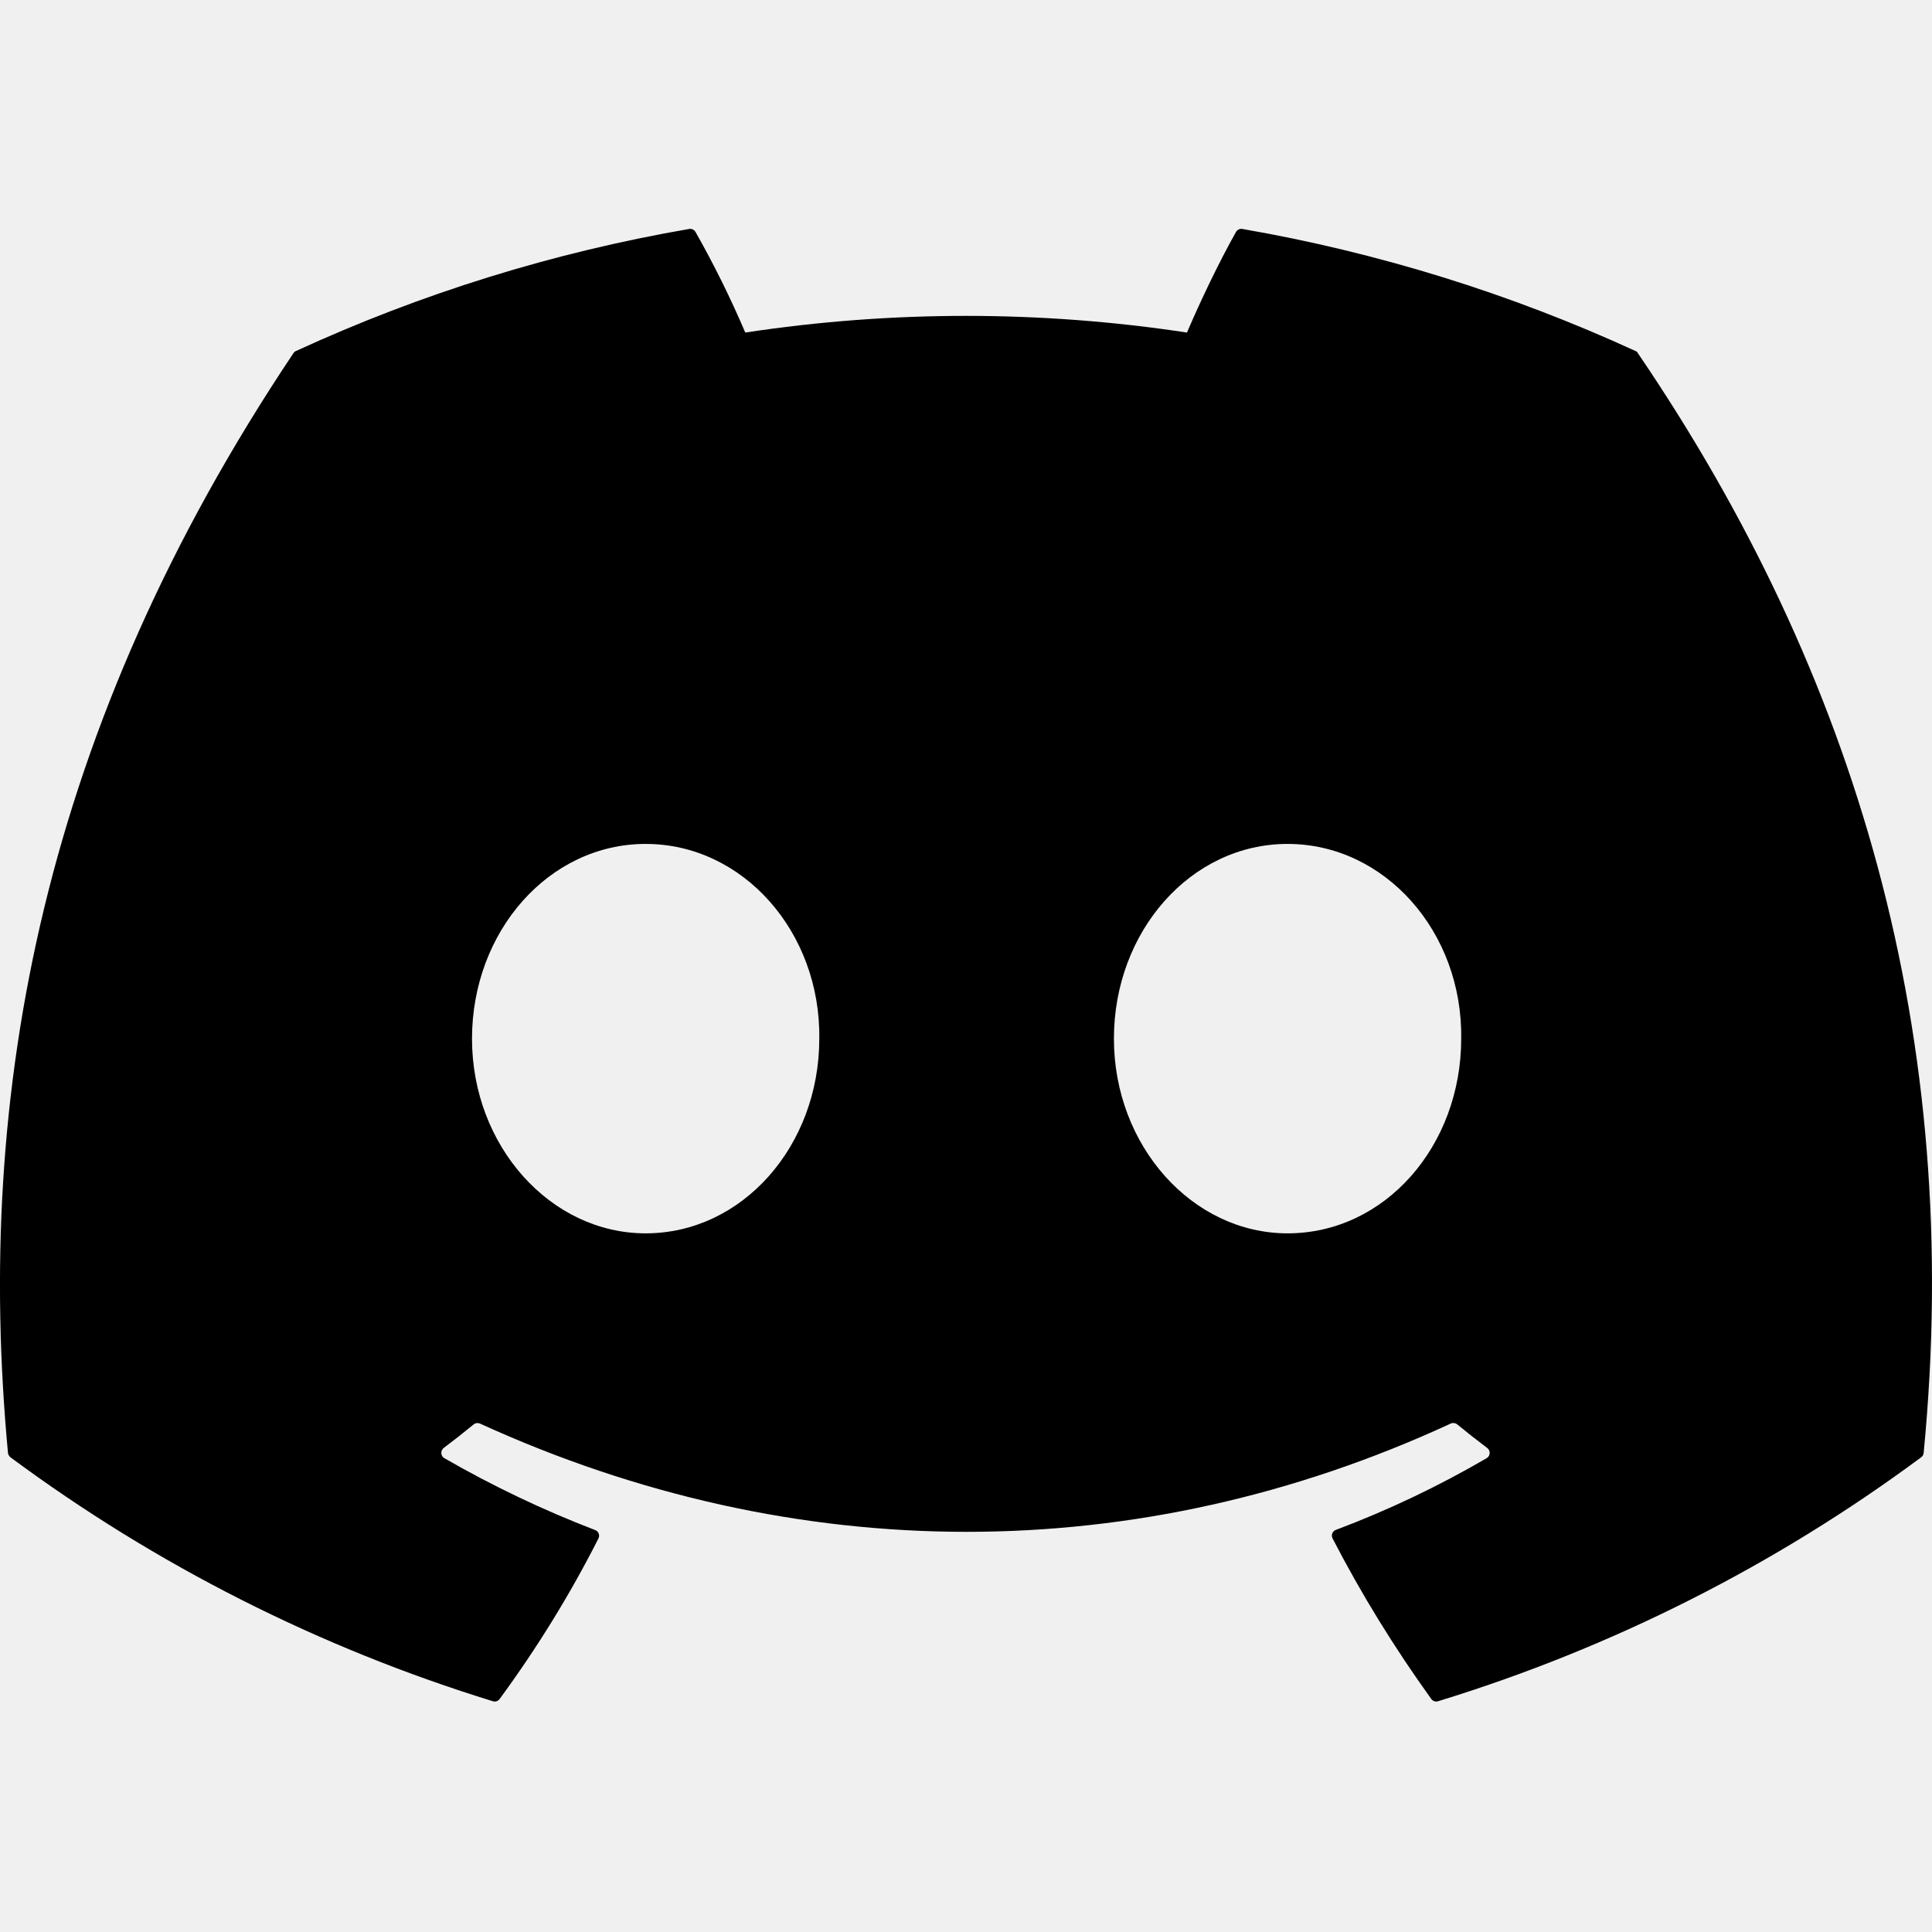
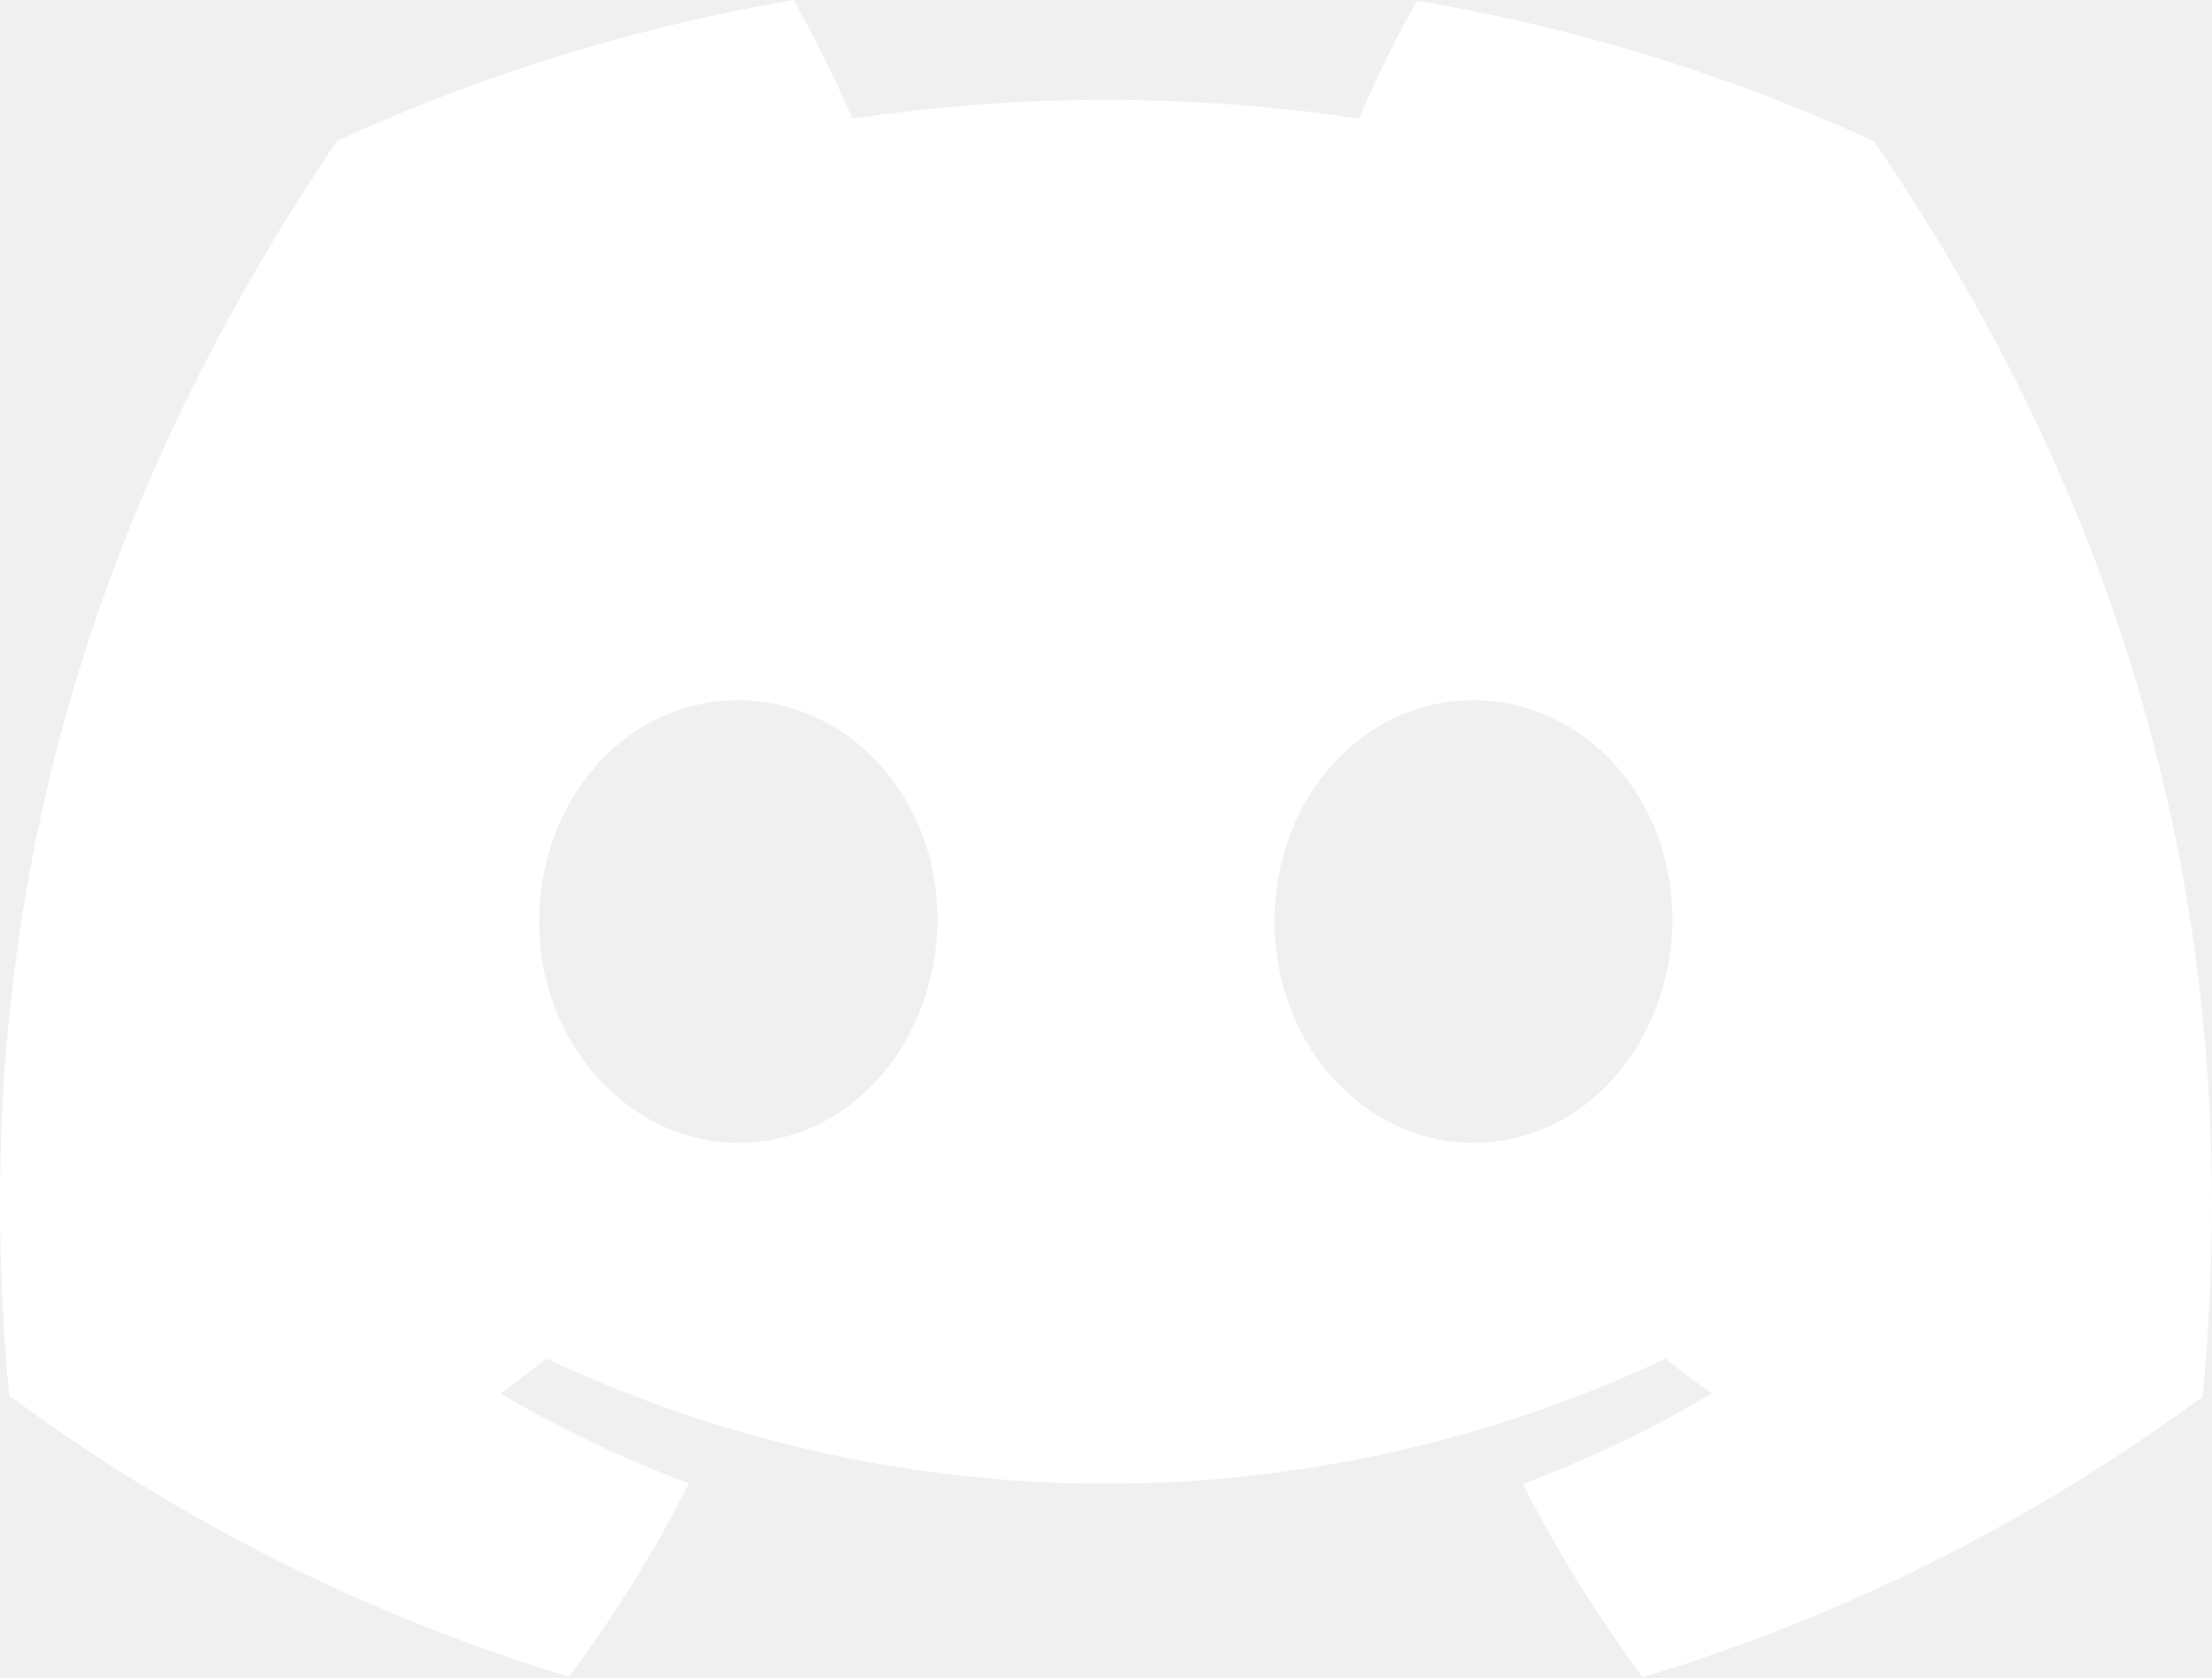
- <svg xmlns="http://www.w3.org/2000/svg" width="16" height="16" fill="currentColor" class="bi bi-discord" viewBox="0 0 16 16">
-   <path d="M13.545 2.907a13.227 13.227 0 0 0-3.257-1.011.05.05 0 0 0-.052.025c-.141.25-.297.577-.406.833a12.19 12.19 0 0 0-3.658 0 8.258 8.258 0 0 0-.412-.833.051.051 0 0 0-.052-.025c-1.125.194-2.22.534-3.257 1.011a.041.041 0 0 0-.021.018C.356 6.024-.213 9.047.066 12.032c.001.014.01.028.021.037a13.276 13.276 0 0 0 3.995 2.02.05.05 0 0 0 .056-.019c.308-.42.582-.863.818-1.329a.05.05 0 0 0-.01-.059.051.051 0 0 0-.018-.011 8.875 8.875 0 0 1-1.248-.595.05.05 0 0 1-.02-.066.051.051 0 0 1 .015-.019c.084-.063.168-.129.248-.195a.05.05 0 0 1 .051-.007c2.619 1.196 5.454 1.196 8.041 0a.052.052 0 0 1 .053.007c.08.066.164.132.248.195a.051.051 0 0 1-.004.085 8.254 8.254 0 0 1-1.249.594.05.05 0 0 0-.03.03.052.052 0 0 0 .003.041c.24.465.515.909.817 1.329a.05.05 0 0 0 .056.019 13.235 13.235 0 0 0 4.001-2.02.049.049 0 0 0 .021-.037c.334-3.451-.559-6.449-2.366-9.106a.034.034 0 0 0-.02-.019Zm-8.198 7.307c-.789 0-1.438-.724-1.438-1.612 0-.889.637-1.613 1.438-1.613.807 0 1.45.73 1.438 1.613 0 .888-.637 1.612-1.438 1.612Zm5.316 0c-.788 0-1.438-.724-1.438-1.612 0-.889.637-1.613 1.438-1.613.807 0 1.451.73 1.438 1.613 0 .888-.631 1.612-1.438 1.612Z" />
+ <svg xmlns="http://www.w3.org/2000/svg" id="Discord-Logo" viewBox="0 0 126.644 96">
+   <defs>
+     <style>.cls-1{fill:#fff;}</style>
+   </defs>
+   <path id="Discord-Symbol-White" class="cls-1" d="M81.15,0c-1.238,2.197-2.349,4.47-3.359,6.794-9.598-1.44-19.372-1.44-28.994,0-.985-2.324-2.122-4.597-3.359-6.794-9.017,1.541-17.806,4.243-26.14,8.057C2.779,32.53-1.691,56.373.531,79.886c9.673,7.148,20.508,12.603,32.05,16.088,2.601-3.485,4.9-7.198,6.87-11.062-3.738-1.389-7.35-3.132-10.81-5.152.909-.657,1.793-1.339,2.652-1.995,20.281,9.547,43.77,9.547,64.076,0,.859.707,1.743,1.389,2.652,1.995-3.46,2.046-7.072,3.763-10.835,5.178,1.97,3.864,4.268,7.577,6.87,11.062,11.542-3.485,22.377-8.916,32.051-16.063,2.626-27.277-4.496-50.917-18.817-71.855C98.981,4.268,90.192,1.566,81.175.051l-.025-.051ZM42.28,65.414c-6.238,0-11.416-5.657-11.416-12.653s4.976-12.679,11.391-12.679,11.517,5.708,11.416,12.679c-.101,6.971-5.026,12.653-11.391,12.653ZM84.358,65.414c-6.264,0-11.391-5.657-11.391-12.653s4.976-12.679,11.391-12.679,11.492,5.708,11.391,12.679c-.101,6.971-5.026,12.653-11.391,12.653Z" />
</svg>
